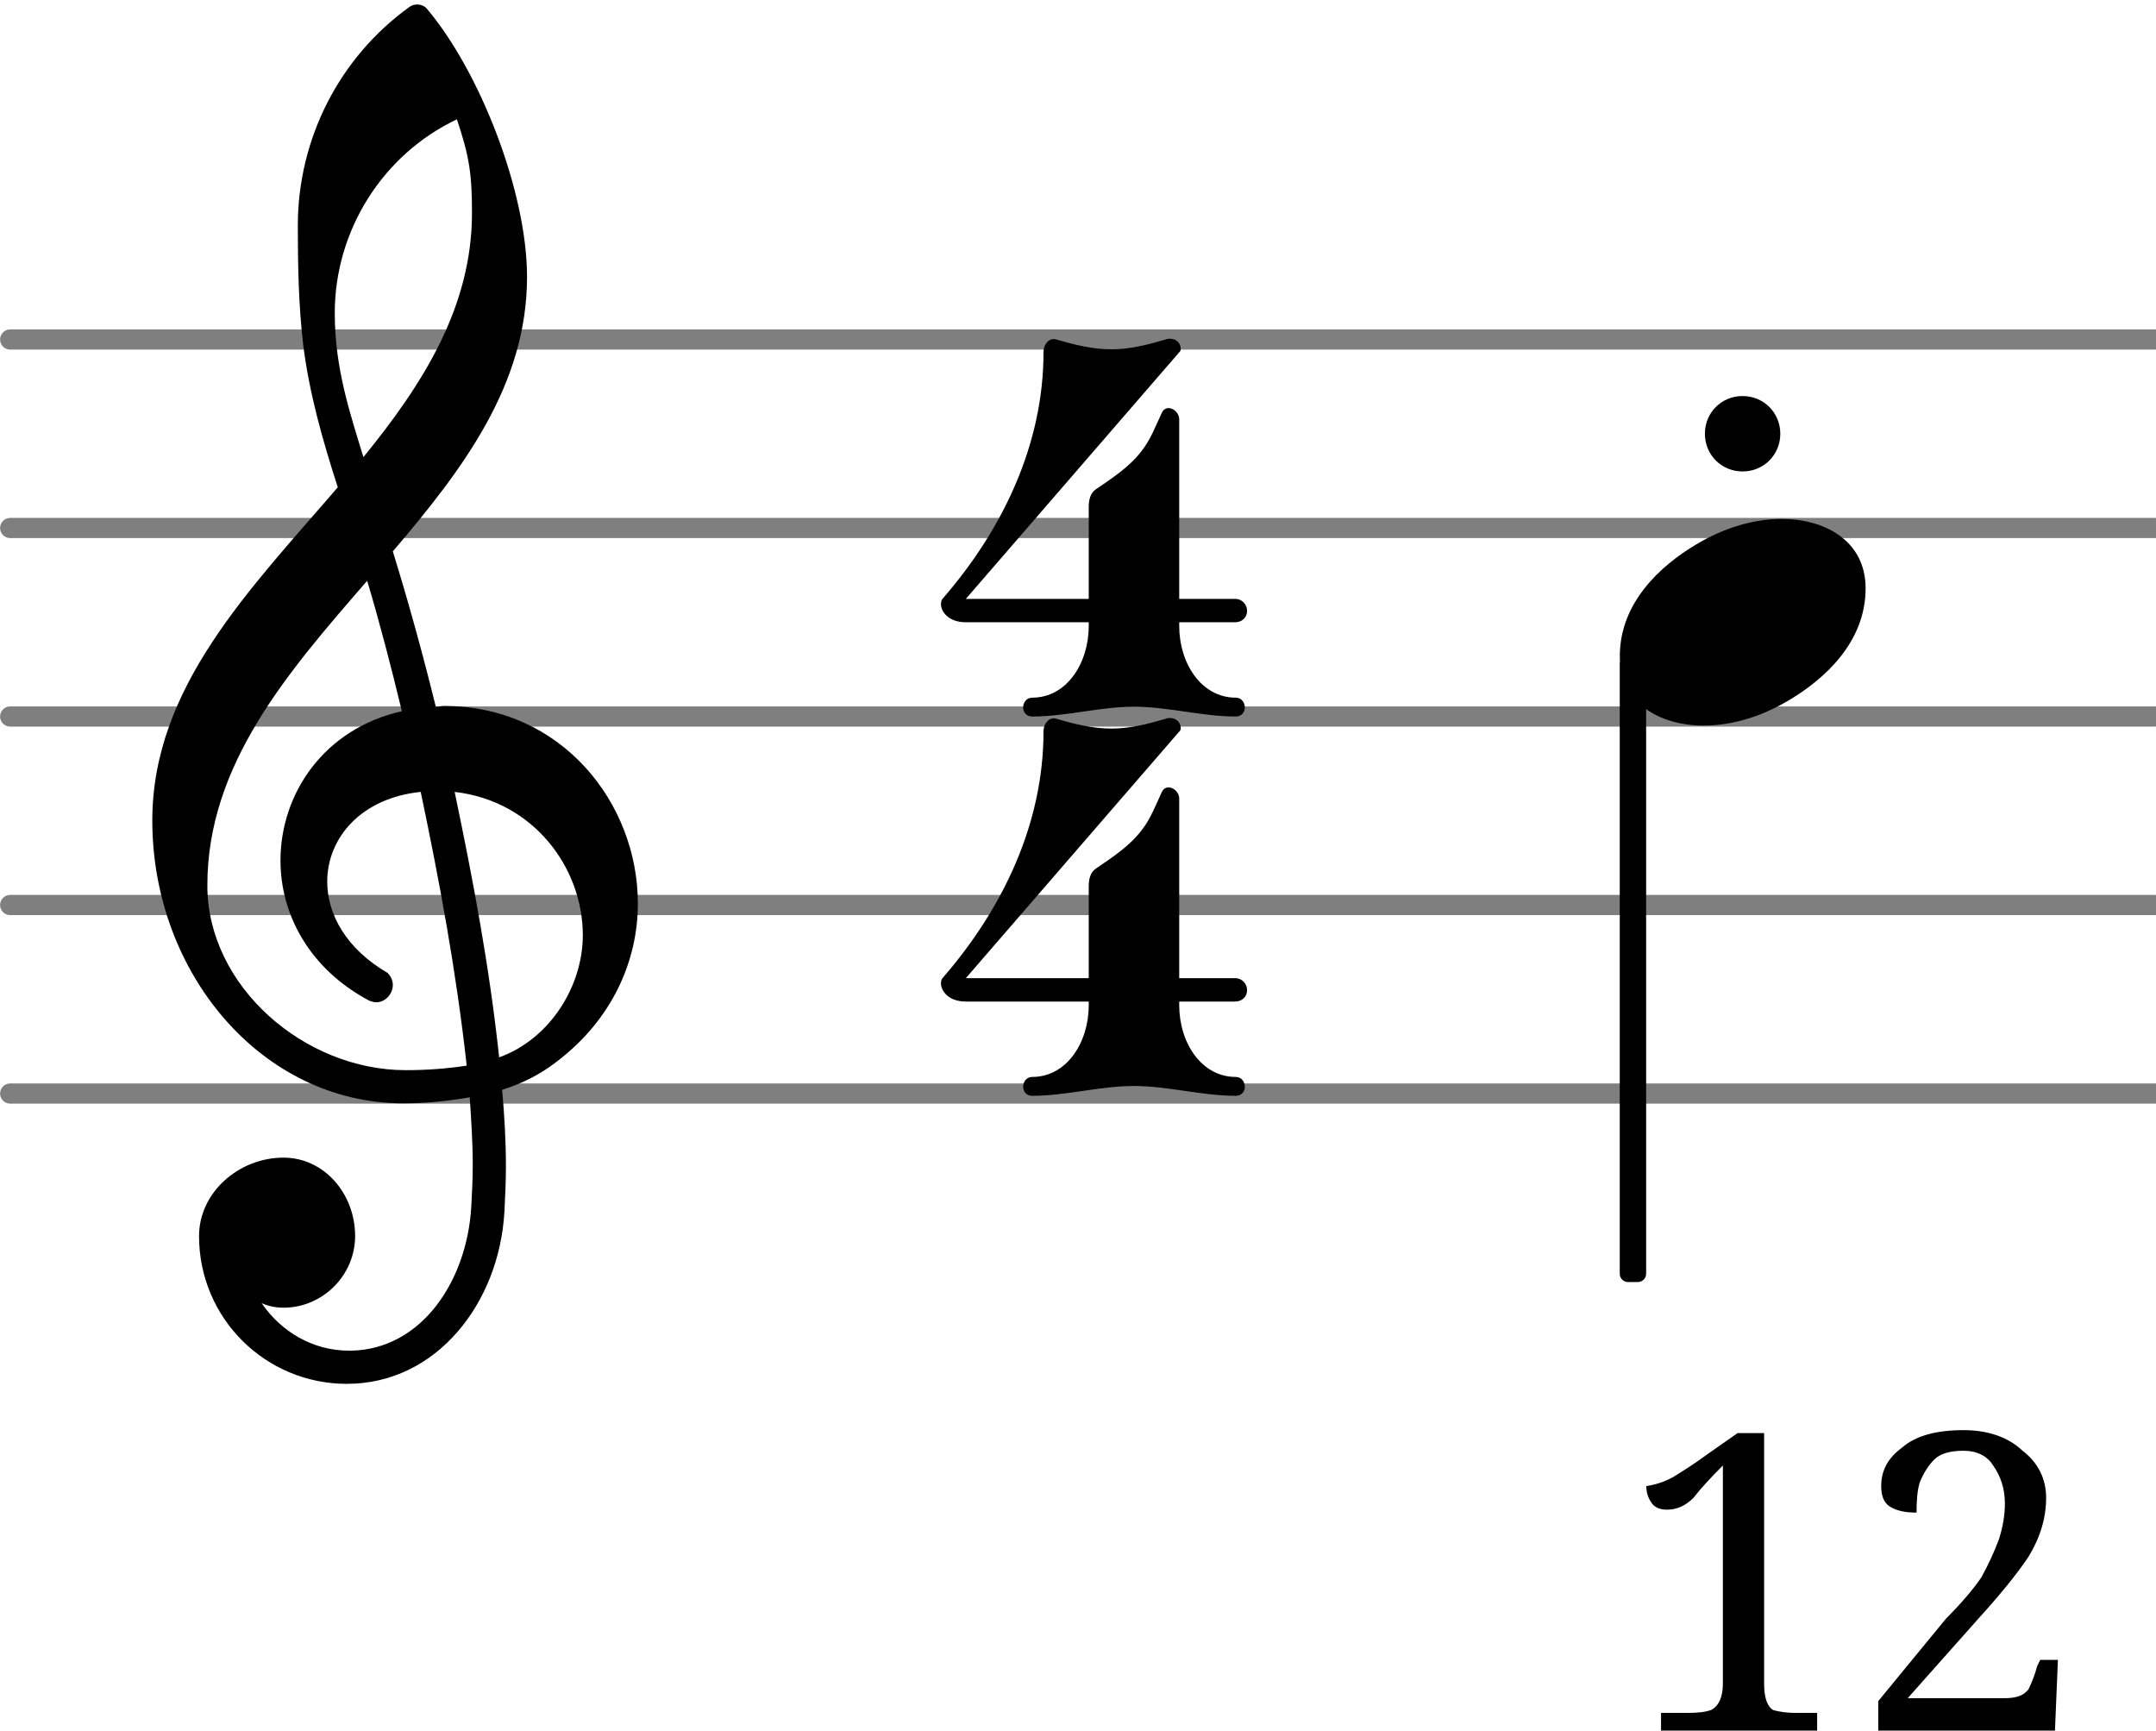
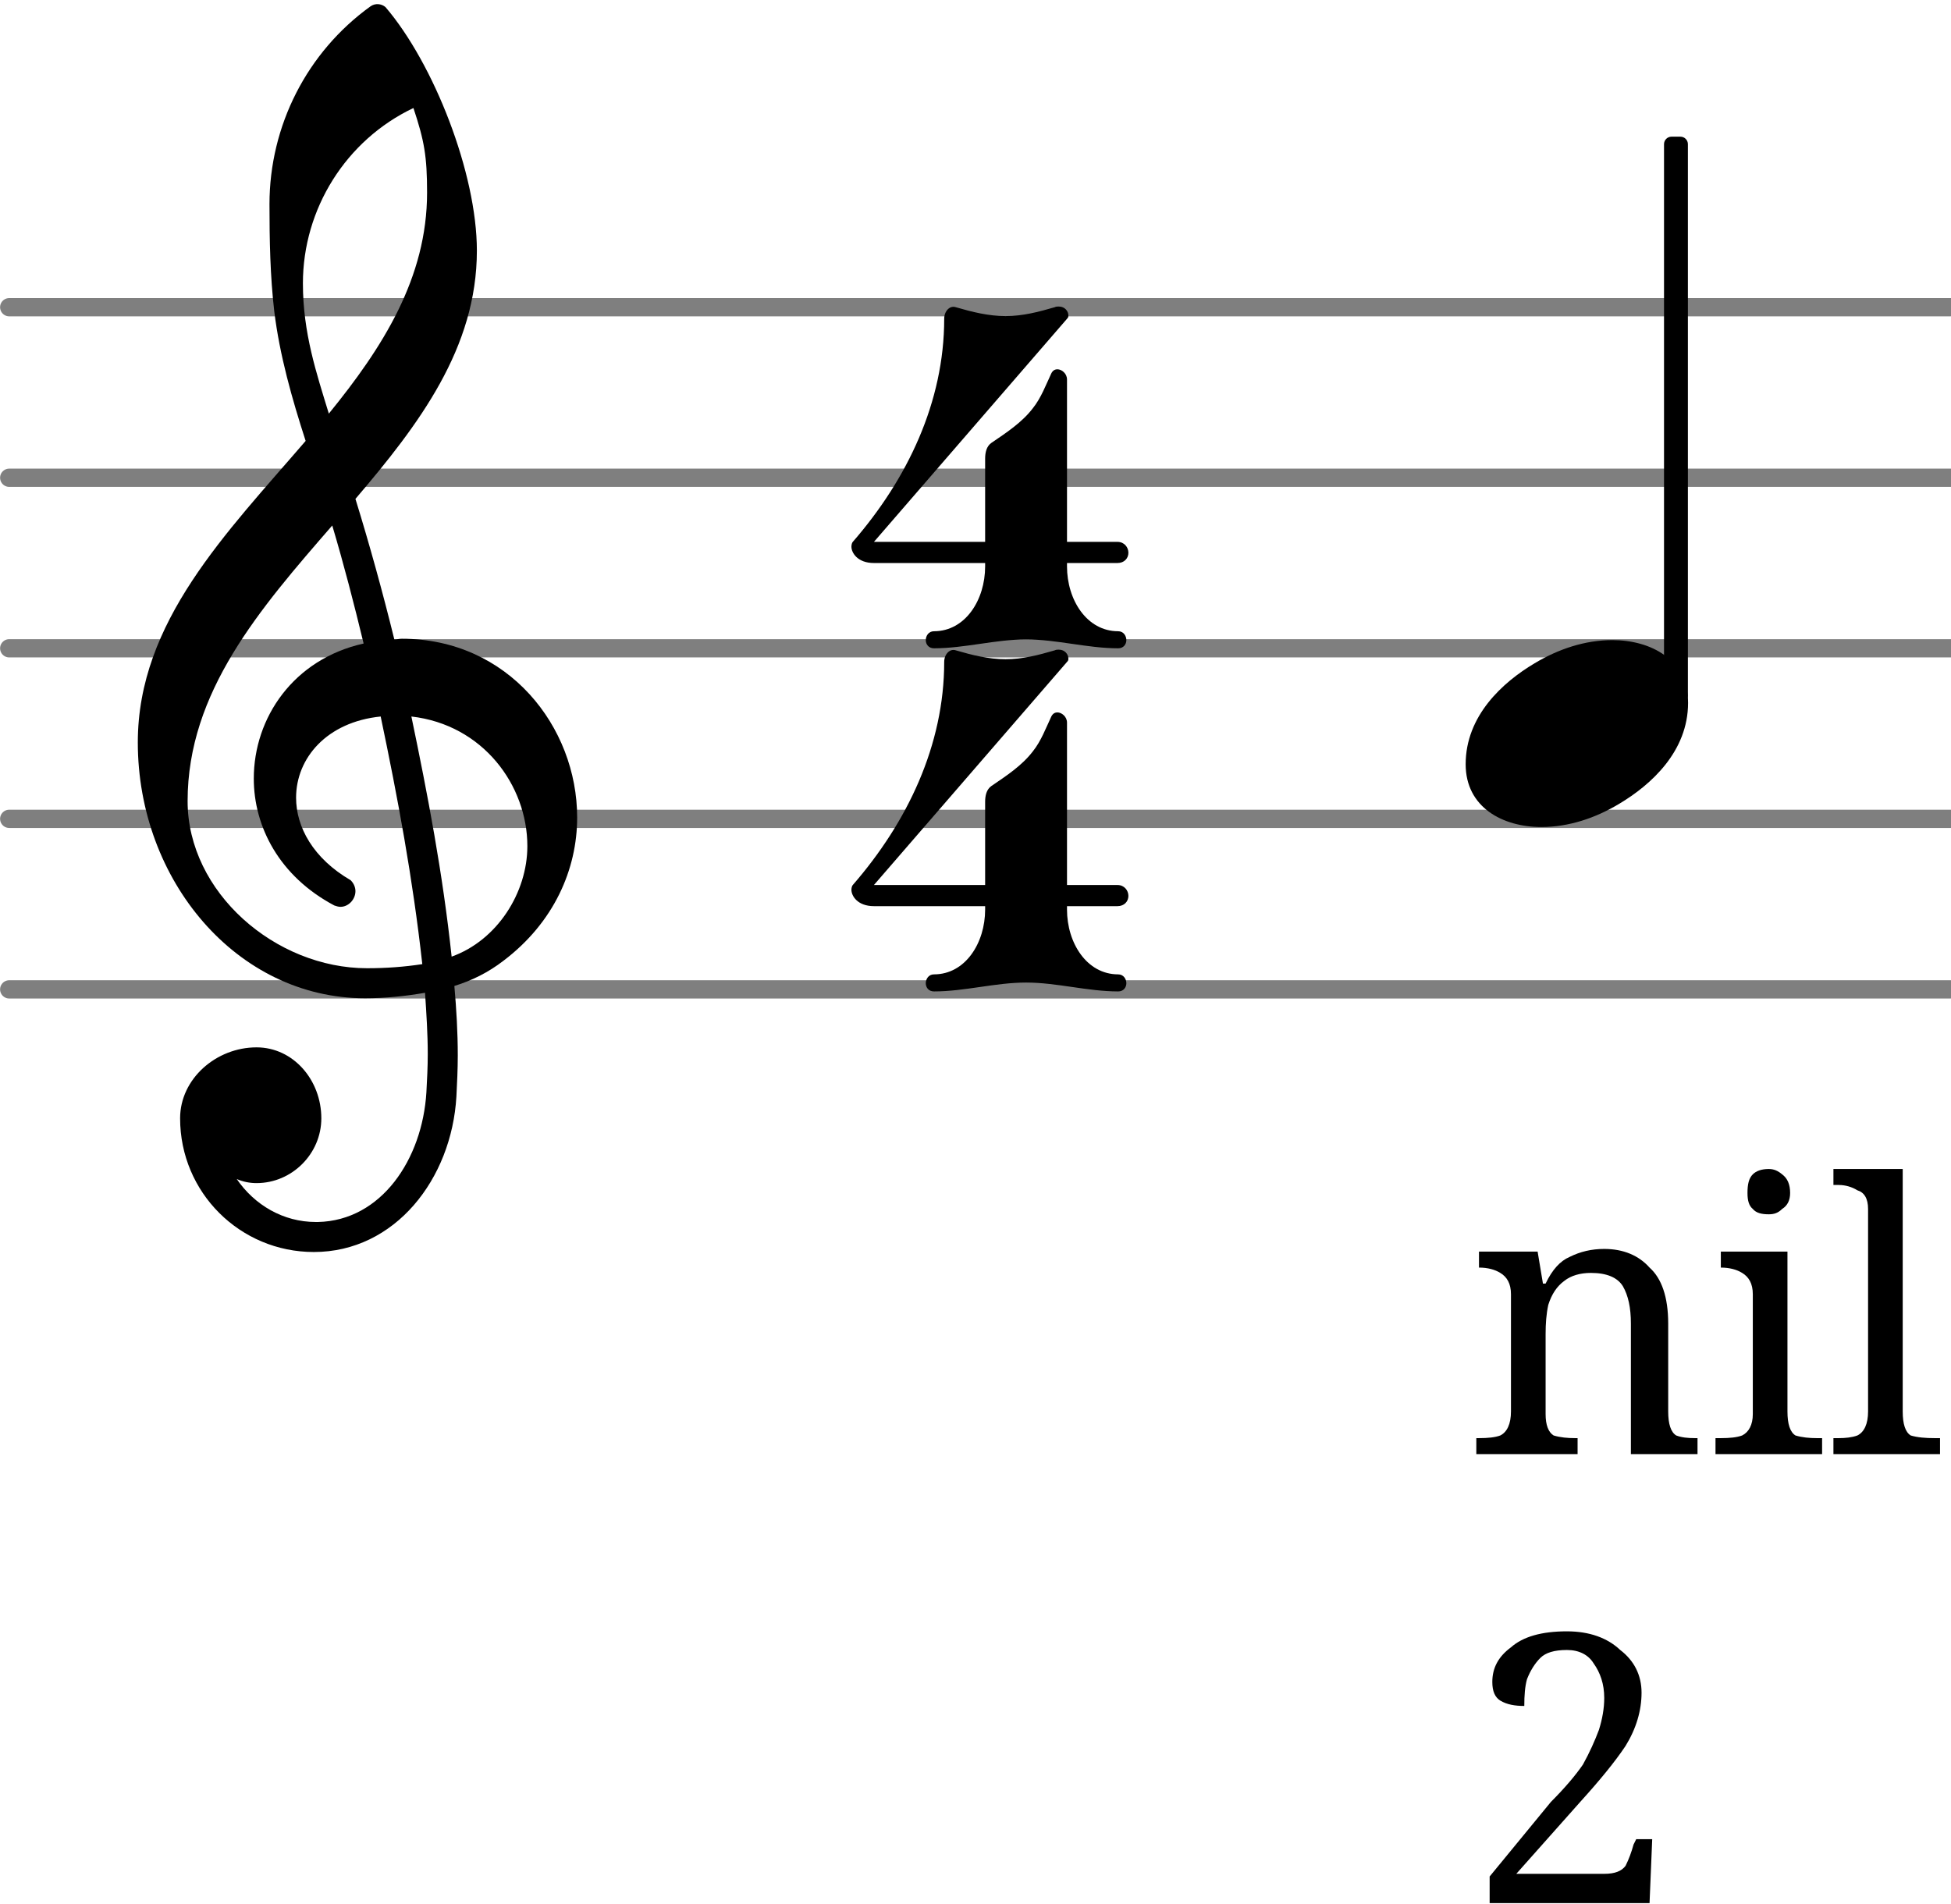
- <svg xmlns="http://www.w3.org/2000/svg" version="1.2" width="18.09mm" height="14.52mm" viewBox="0 -0.023 11.438 9.179">
+ <svg xmlns="http://www.w3.org/2000/svg" version="1.2" width="18.09mm" height="17.65mm" viewBox="0 -0.023 11.439 11.158">
  <style type="text/css">

tspan { white-space: pre; }

</style>
  <g color="rgb(49.804%, 49.804%, 49.804%)">
    <g transform="translate(0, 5.777)">
      <line stroke-linejoin="round" stroke-linecap="round" stroke-width="0.107" stroke="currentColor" x1="0.054" y1="0" x2="11.438" y2="0" />
    </g>
    <g transform="translate(0, 4.777)">
      <line stroke-linejoin="round" stroke-linecap="round" stroke-width="0.107" stroke="currentColor" x1="0.054" y1="0" x2="11.438" y2="0" />
    </g>
    <g transform="translate(0, 3.777)">
      <line stroke-linejoin="round" stroke-linecap="round" stroke-width="0.107" stroke="currentColor" x1="0.054" y1="0" x2="11.438" y2="0" />
    </g>
    <g transform="translate(0, 2.777)">
      <line stroke-linejoin="round" stroke-linecap="round" stroke-width="0.107" stroke="currentColor" x1="0.054" y1="0" x2="11.438" y2="0" />
    </g>
    <g transform="translate(0, 1.777)">
      <line stroke-linejoin="round" stroke-linecap="round" stroke-width="0.107" stroke="currentColor" x1="0.054" y1="0" x2="11.438" y2="0" />
    </g>
  </g>
-   <g transform="translate(8.6631, 3.777)">
-     <rect x="-0.07" y="-0.321" width="0.14" height="3.321" ry="0.044" fill="currentColor" />
+   <g transform="translate(9.8264, 3.777)">
+     <rect x="-0.07" y="-3" width="0.14" height="3.321" ry="0.044" fill="currentColor" />
  </g>
  <g transform="translate(5, 3.777)">
    <path transform="scale(0.004, -0.004)" d="M194 120h120c0 -49 29 -95 75 -95c8 0 12 -7 12 -13s-4 -12 -12 -12c-45 0 -90 13 -135 13s-90 -13 -135 -13c-8 0 -12 6 -12 12s4 13 12 13c46 0 75 46 75 95zM203 301c22 15 45 30 61 51c12 15 19 34 27 51c2 4 5 6 9 6c6 0 14 -6 14 -15v-238h74c10 0 16 -8 16 -16 s-6 -15 -16 -15h-74v-5h-120v5h-163c-24 0 -33 15 -33 24c0 3 1 6 2 7c80 92 134 205 134 327c0 11 8 20 17 17c24 -7 48 -13 73 -13s48 6 72 13c2 1 4 1 6 1c9 0 14 -7 14 -13c0 -2 0 -3 -2 -5l-283 -327h163v122c0 9 2 18 9 23z" fill="currentColor" />
  </g>
  <g transform="translate(5, 5.789)">
    <path transform="scale(0.004, -0.004)" d="M194 120h120c0 -49 29 -95 75 -95c8 0 12 -7 12 -13s-4 -12 -12 -12c-45 0 -90 13 -135 13s-90 -13 -135 -13c-8 0 -12 6 -12 12s4 13 12 13c46 0 75 46 75 95zM203 301c22 15 45 30 61 51c12 15 19 34 27 51c2 4 5 6 9 6c6 0 14 -6 14 -15v-238h74c10 0 16 -8 16 -16 s-6 -15 -16 -15h-74v-5h-120v5h-163c-24 0 -33 15 -33 24c0 3 1 6 2 7c80 92 134 205 134 327c0 11 8 20 17 17c24 -7 48 -13 73 -13s48 6 72 13c2 1 4 1 6 1c9 0 14 -7 14 -13c0 -2 0 -3 -2 -5l-283 -327h163v122c0 9 2 18 9 23z" fill="currentColor" />
  </g>
  <g transform="translate(0.8, 4.777)">
    <path transform="scale(0.004, -0.004)" d="M378 263c4 0 7 1 11 1c156 0 257 -129 257 -262c0 -76 -34 -154 -108 -210c-22 -17 -46 -29 -72 -37c3 -34 5 -68 5 -102c0 -20 -1 -40 -2 -60c-7 -121 -90 -228 -209 -228c-108 0 -196 87 -196 196c0 58 53 104 112 104c54 0 95 -48 95 -104c0 -52 -43 -95 -95 -95 c-10 0 -20 2 -29 6c26 -38 68 -63 116 -63h3c93 2 153 92 159 190c1 19 2 37 2 56c0 30 -2 60 -4 90c-29 -5 -58 -8 -88 -8c-188 0 -333 173 -333 375c0 177 130 307 246 442c-20 62 -38 125 -46 190c-6 52 -7 104 -7 157c0 115 55 223 148 290c7 5 16 4 22 -1 c71 -83 134 -244 134 -357c0 -143 -85 -255 -178 -364c21 -68 40 -137 57 -206zM462 -202c67 24 111 94 111 162c0 89 -65 178 -170 190c24 -115 46 -230 59 -352zM75 26c0 -134 129 -245 263 -245c28 0 55 2 81 6c-14 126 -36 244 -61 363c-79 -8 -124 -61 -124 -119 c0 -43 25 -89 80 -121c5 -5 7 -11 7 -16c0 -12 -10 -23 -22 -23c-3 0 -6 1 -9 2c-81 43 -118 116 -118 186c0 89 58 175 161 198c-14 58 -29 116 -46 173c-106 -122 -212 -244 -212 -404zM406 1042c-99 -47 -162 -148 -162 -257c0 -73 20 -132 38 -191 c79 97 144 199 144 324c0 53 -4 76 -20 124z" fill="currentColor" />
  </g>
-   <g transform="translate(9.2448, 2.277)">
-     <path transform="scale(0.004, -0.004)" d="M-50 0c0 28 22 50 50 50s50 -22 50 -50s-22 -50 -50 -50s-50 22 -50 50z" fill="currentColor" />
-   </g>
-   <g transform="translate(8.5934, 9.1563)">
+   <g transform="translate(8.5934, 11.135)">
    <text font-family="serif" font-size="2.2" text-anchor="start" fill="currentColor">
-       <tspan>12</tspan>
+       <tspan>2</tspan>
    </text>
  </g>
-   <g transform="translate(8.5934, 3.277)">
+   <g transform="translate(8.5934, 8.5021)">
+     <text font-family="serif" font-size="2.2" text-anchor="start" fill="currentColor">
+       <tspan>nil</tspan>
+     </text>
+   </g>
+   <g transform="translate(8.5934, 4.277)">
    <path transform="scale(0.004, -0.004)" d="M215 137c57 0 111 -29 111 -92c0 -71 -54 -120 -101 -148c-35 -21 -74 -34 -114 -34c-57 0 -111 29 -111 92c0 71 54 120 101 148c35 21 74 34 114 34z" fill="currentColor" />
  </g>
</svg>
